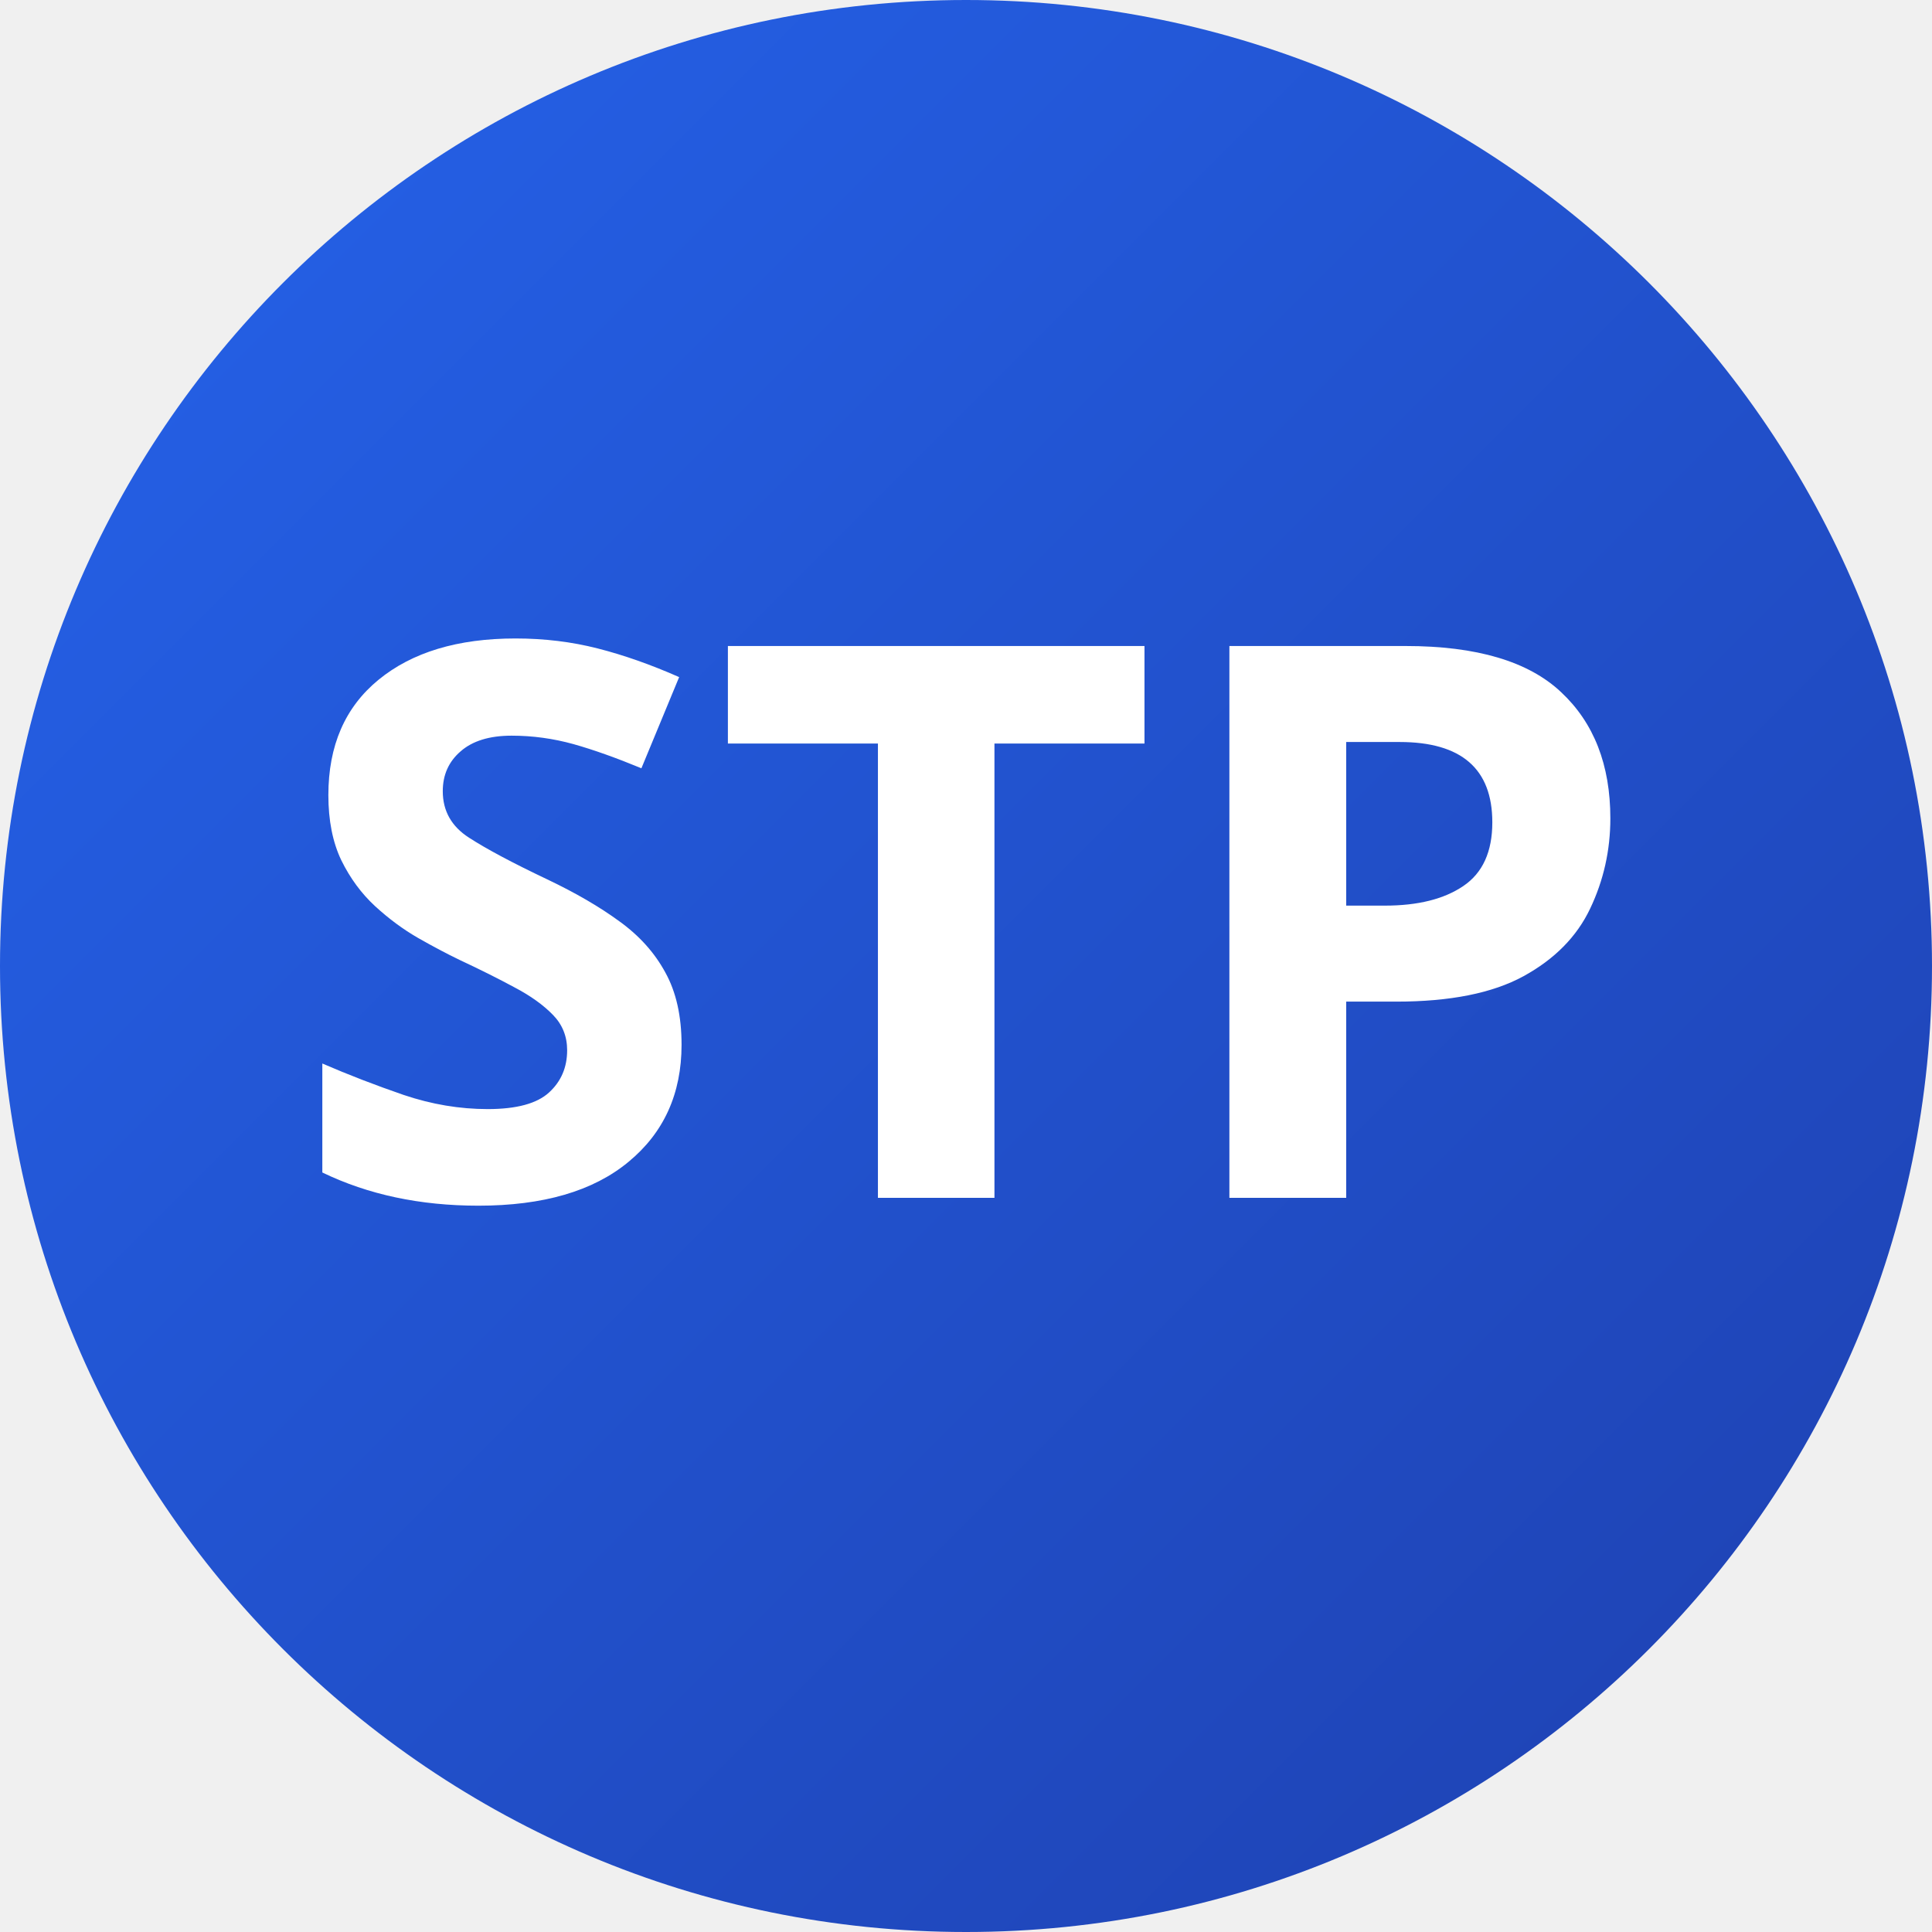
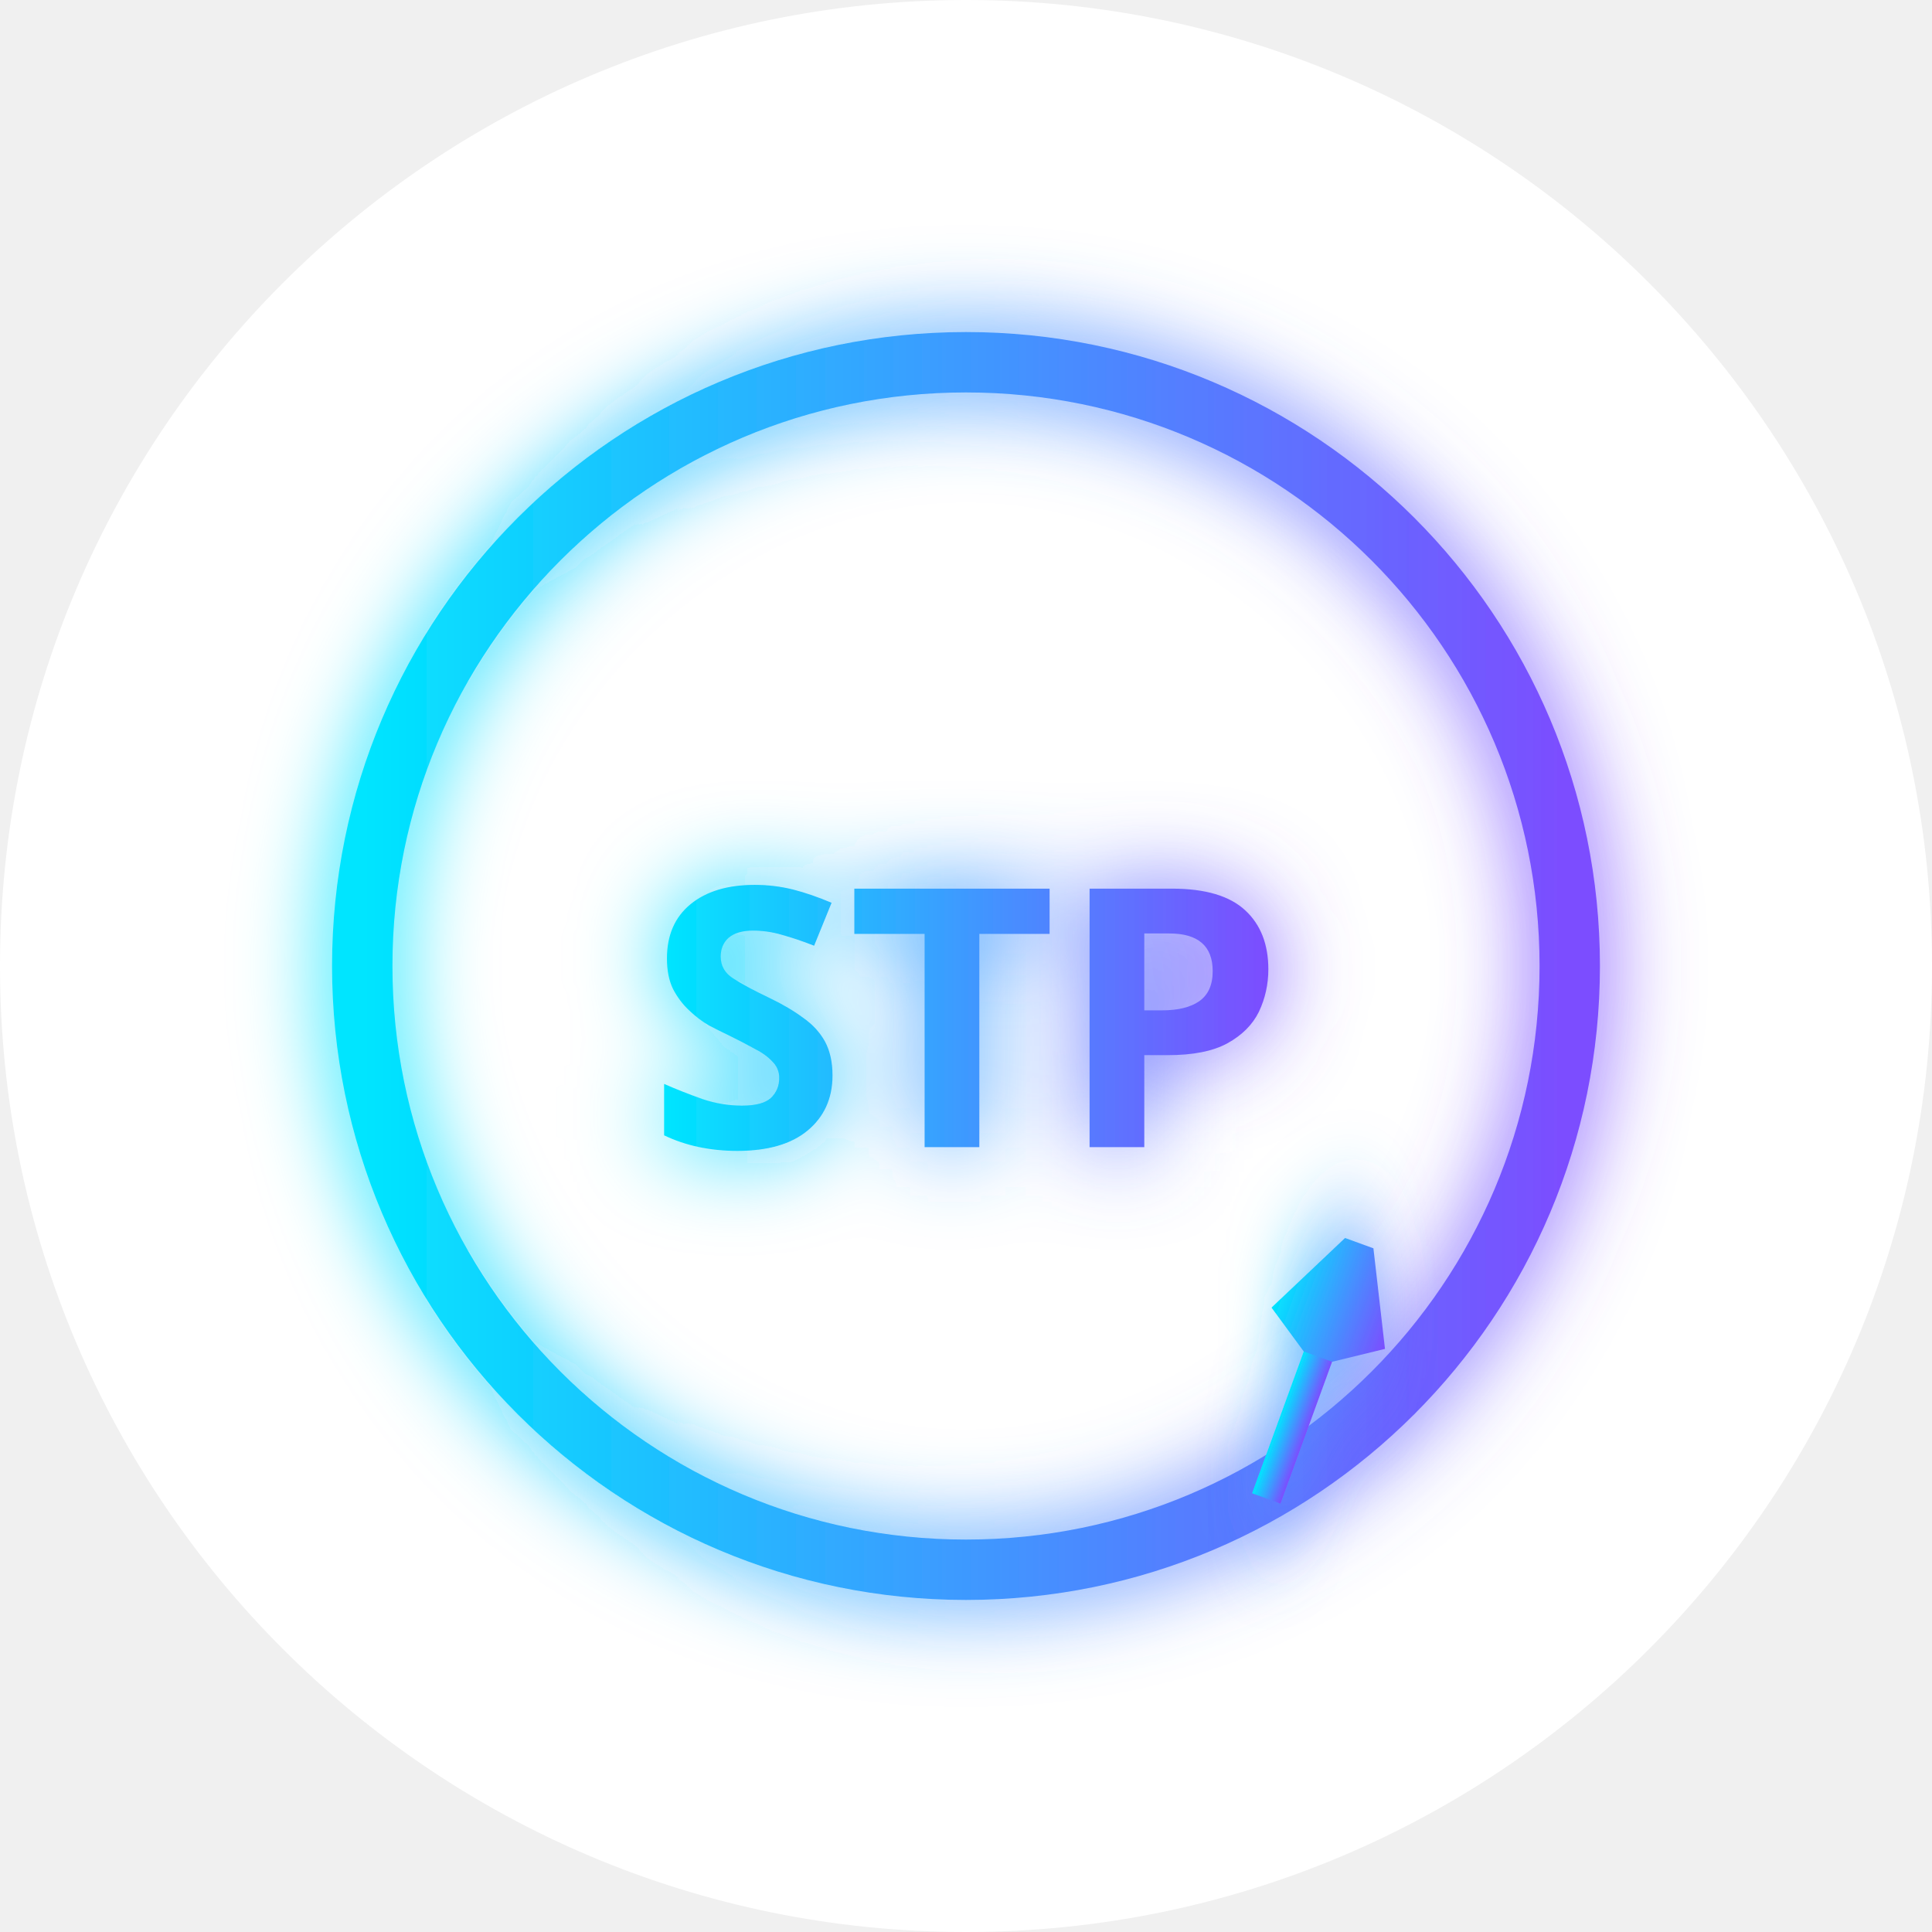
- <svg xmlns="http://www.w3.org/2000/svg" viewBox="0 0 100 100">
+ <svg xmlns="http://www.w3.org/2000/svg" viewBox="0 0 64 64">
  <defs>
-     <linearGradient id="grad" x1="0%" y1="0%" x2="100%" y2="100%">
-       <stop offset="0%" style="stop-color:#2563eb; stop-opacity:1" />
-       <stop offset="100%" style="stop-color:#1e40af; stop-opacity:1" />
+     <filter id="glow" x="-50%" y="-50%" width="200%" height="200%">
+       <feGaussianBlur in="SourceGraphic" stdDeviation="1.5" result="blur" />
+       <feMerge>
+         <feMergeNode in="blur" />
+         <feMergeNode in="SourceGraphic" />
+       </feMerge>
+     </filter>
+     <linearGradient id="neonGradient" x1="0%" y1="0%" x2="100%" y2="0%">
+       <stop offset="0%" stop-color="#00e5ff" />
+       <stop offset="100%" stop-color="#7c4dff" />
    </linearGradient>
  </defs>
-   <circle cx="50" cy="50" r="50" fill="url(#grad)" />
-   <text x="50" y="62" font-size="40" text-anchor="middle" fill="#ffffff" font-family="Segoe UI" font-weight="bold">STP</text>
+   <circle cx="32" cy="32" r="32" fill="#FFFFFF" />
+   <g filter="url(#glow)">
+     <circle cx="32" cy="32" r="20" fill="none" stroke="url(#neonGradient)" stroke-width="2" />
+     <g stroke="url(#neonGradient)" stroke-width="2">
+       <line x1="32" y1="12" x2="32" y2="8" />
+       <line x1="32" y1="12" x2="32" y2="8" transform="rotate(45,32,32)" />
+       <line x1="32" y1="12" x2="32" y2="8" transform="rotate(90,32,32)" />
+       <line x1="32" y1="12" x2="32" y2="8" transform="rotate(135,32,32)" />
+       <line x1="32" y1="12" x2="32" y2="8" transform="rotate(180,32,32)" />
+       <line x1="32" y1="12" x2="32" y2="8" transform="rotate(225,32,32)" />
+       <line x1="32" y1="12" x2="32" y2="8" transform="rotate(270,32,32)" />
+       <line x1="32" y1="12" x2="32" y2="8" transform="rotate(315,32,32)" />
+     </g>
+   </g>
+   <text x="32" y="38" text-anchor="middle" fill="url(#neonGradient)" font-family="sans-serif" font-size="12" font-weight="bold" filter="url(#glow)">
+     STP
+   </text>
+   <g filter="url(#glow)" transform="translate(44,44) rotate(20)">
+     <rect x="-0.5" y="0" width="1" height="6" fill="url(#neonGradient)" />
+     <polygon points="-2,0 -0.5,-3 0.5,-3 2,0 0.5,1 -0.5,1" fill="url(#neonGradient)" />
+   </g>
</svg>
